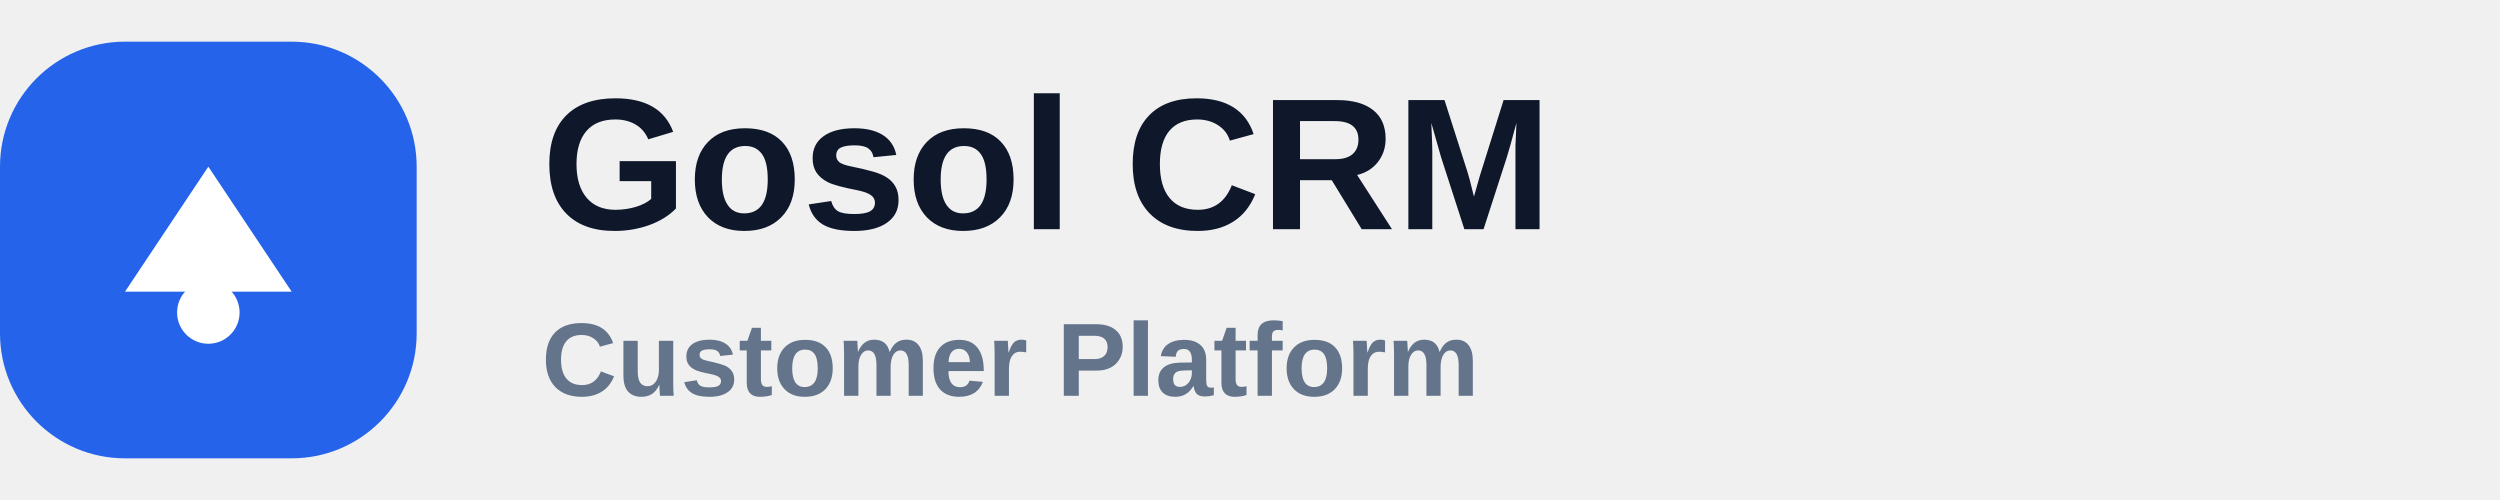
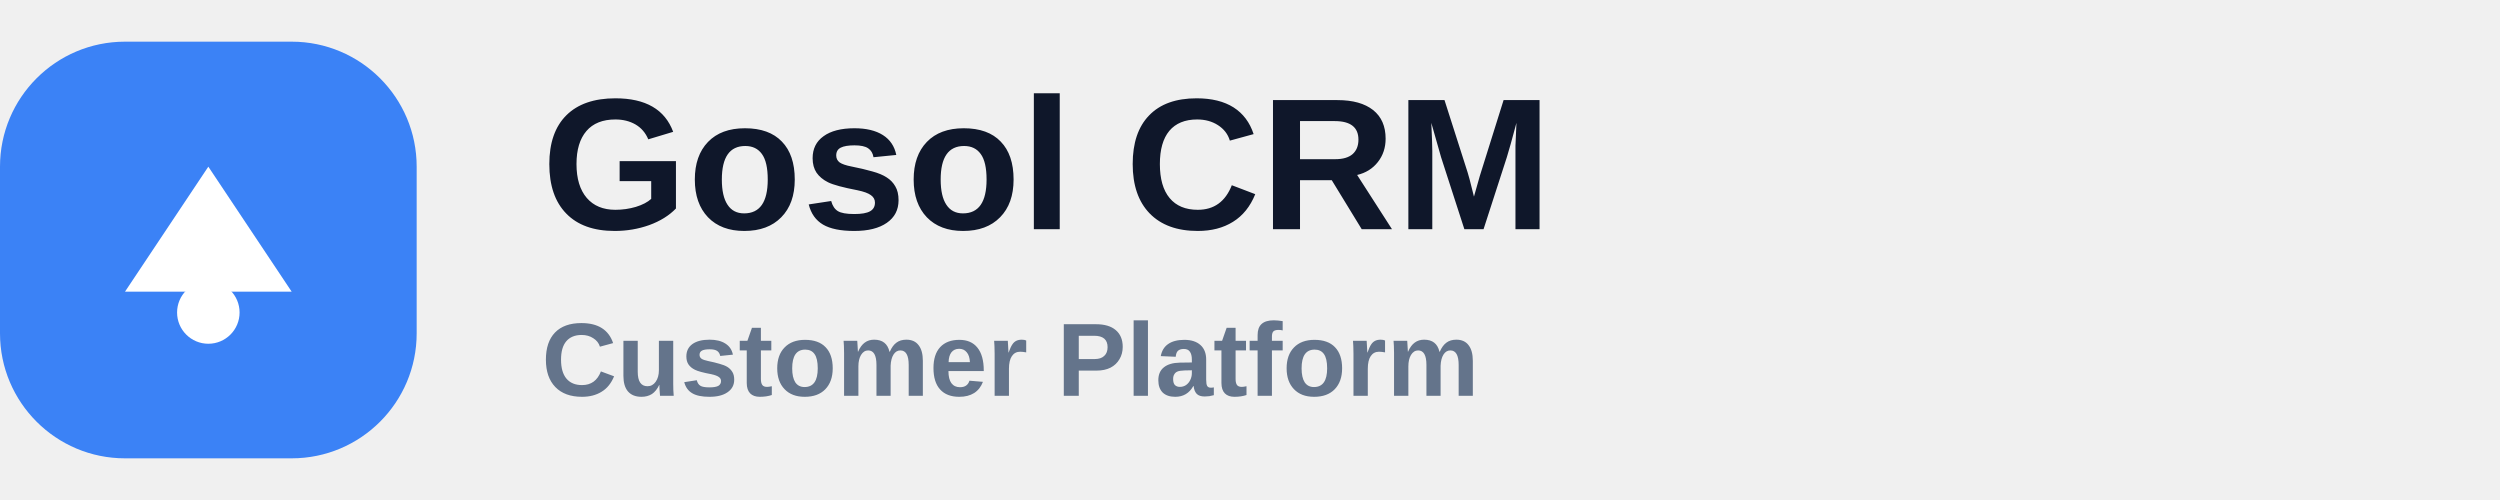
<svg xmlns="http://www.w3.org/2000/svg" viewBox="0 0 240 48" fill="none">
-   <rect x="0" y="4" width="40" height="40" rx="12" fill="#2563EB" />
+   <rect x="0" y="4" width="40" height="40" rx="12" fill="#3B82F6" />
  <path d="M12 28 L20 16 L28 28 Z" fill="white" />
  <circle cx="20" cy="30" r="3" fill="white" />
  <text x="52" y="22" font-family="Arial, sans-serif" font-size="18" font-weight="700" fill="#0F172A">Gosol CRM</text>
  <text x="52" y="38" font-family="Arial, sans-serif" font-size="10" font-weight="600" fill="#64748B">Customer Platform</text>
</svg>
